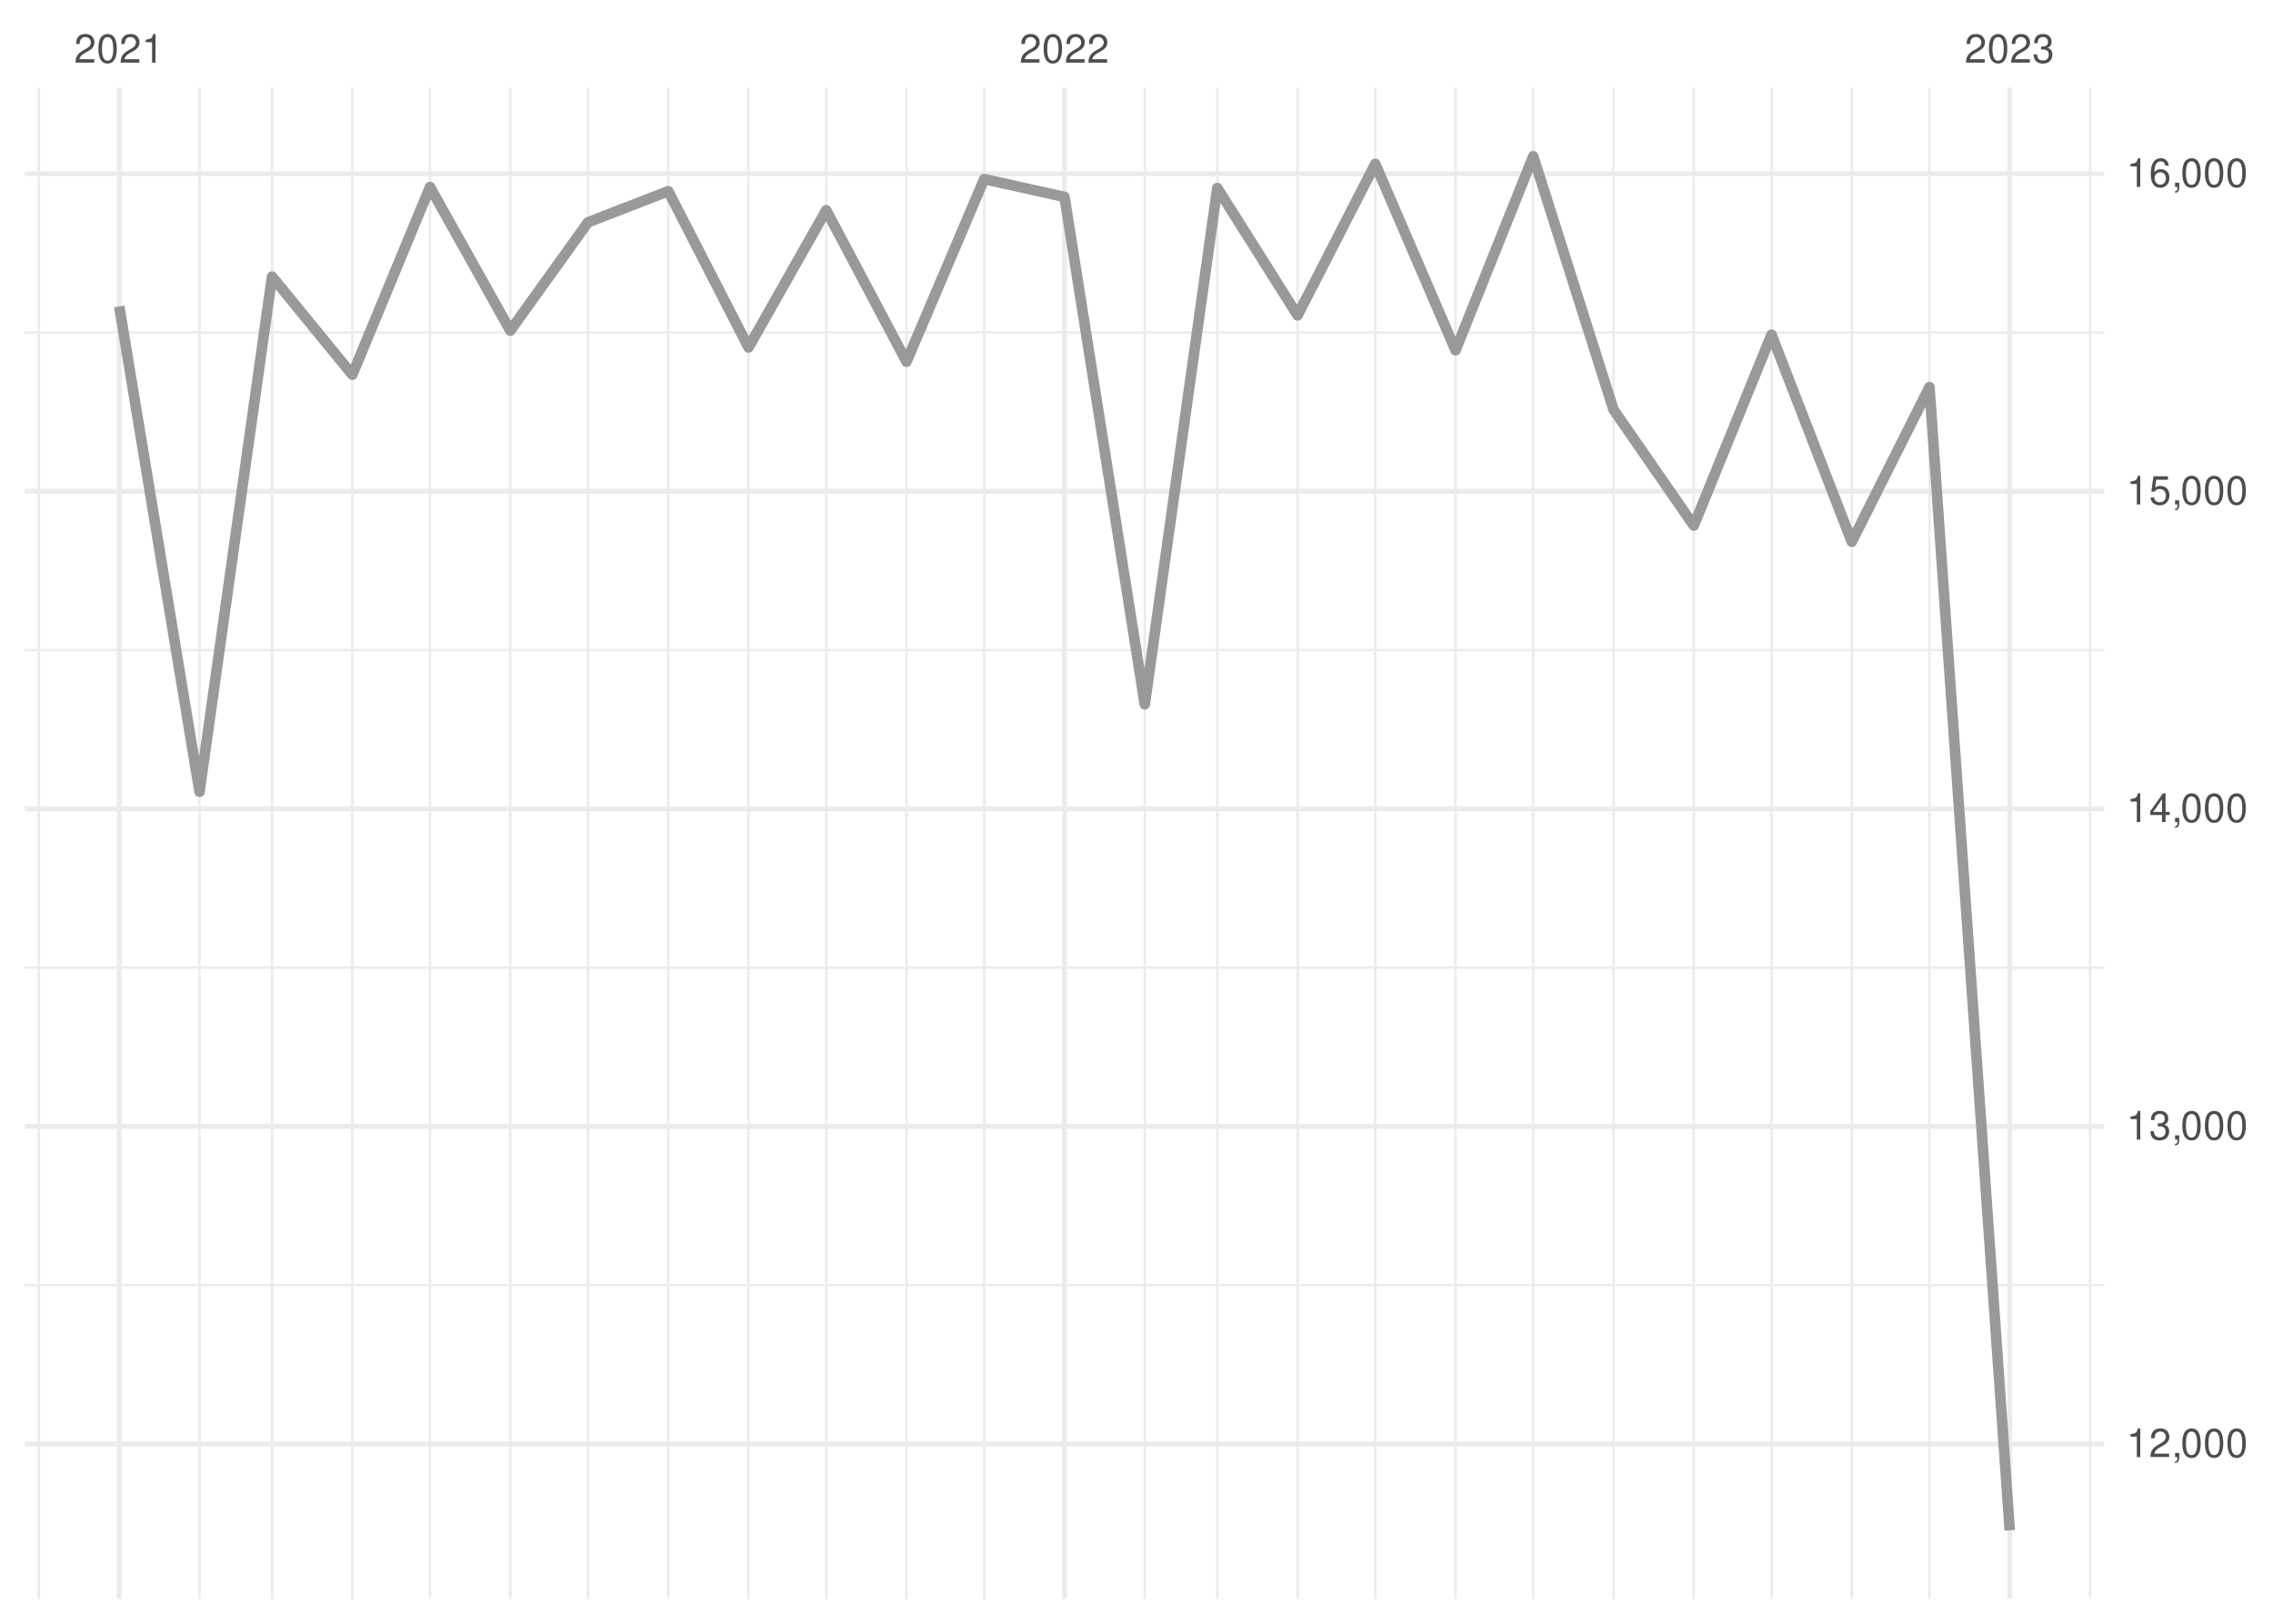
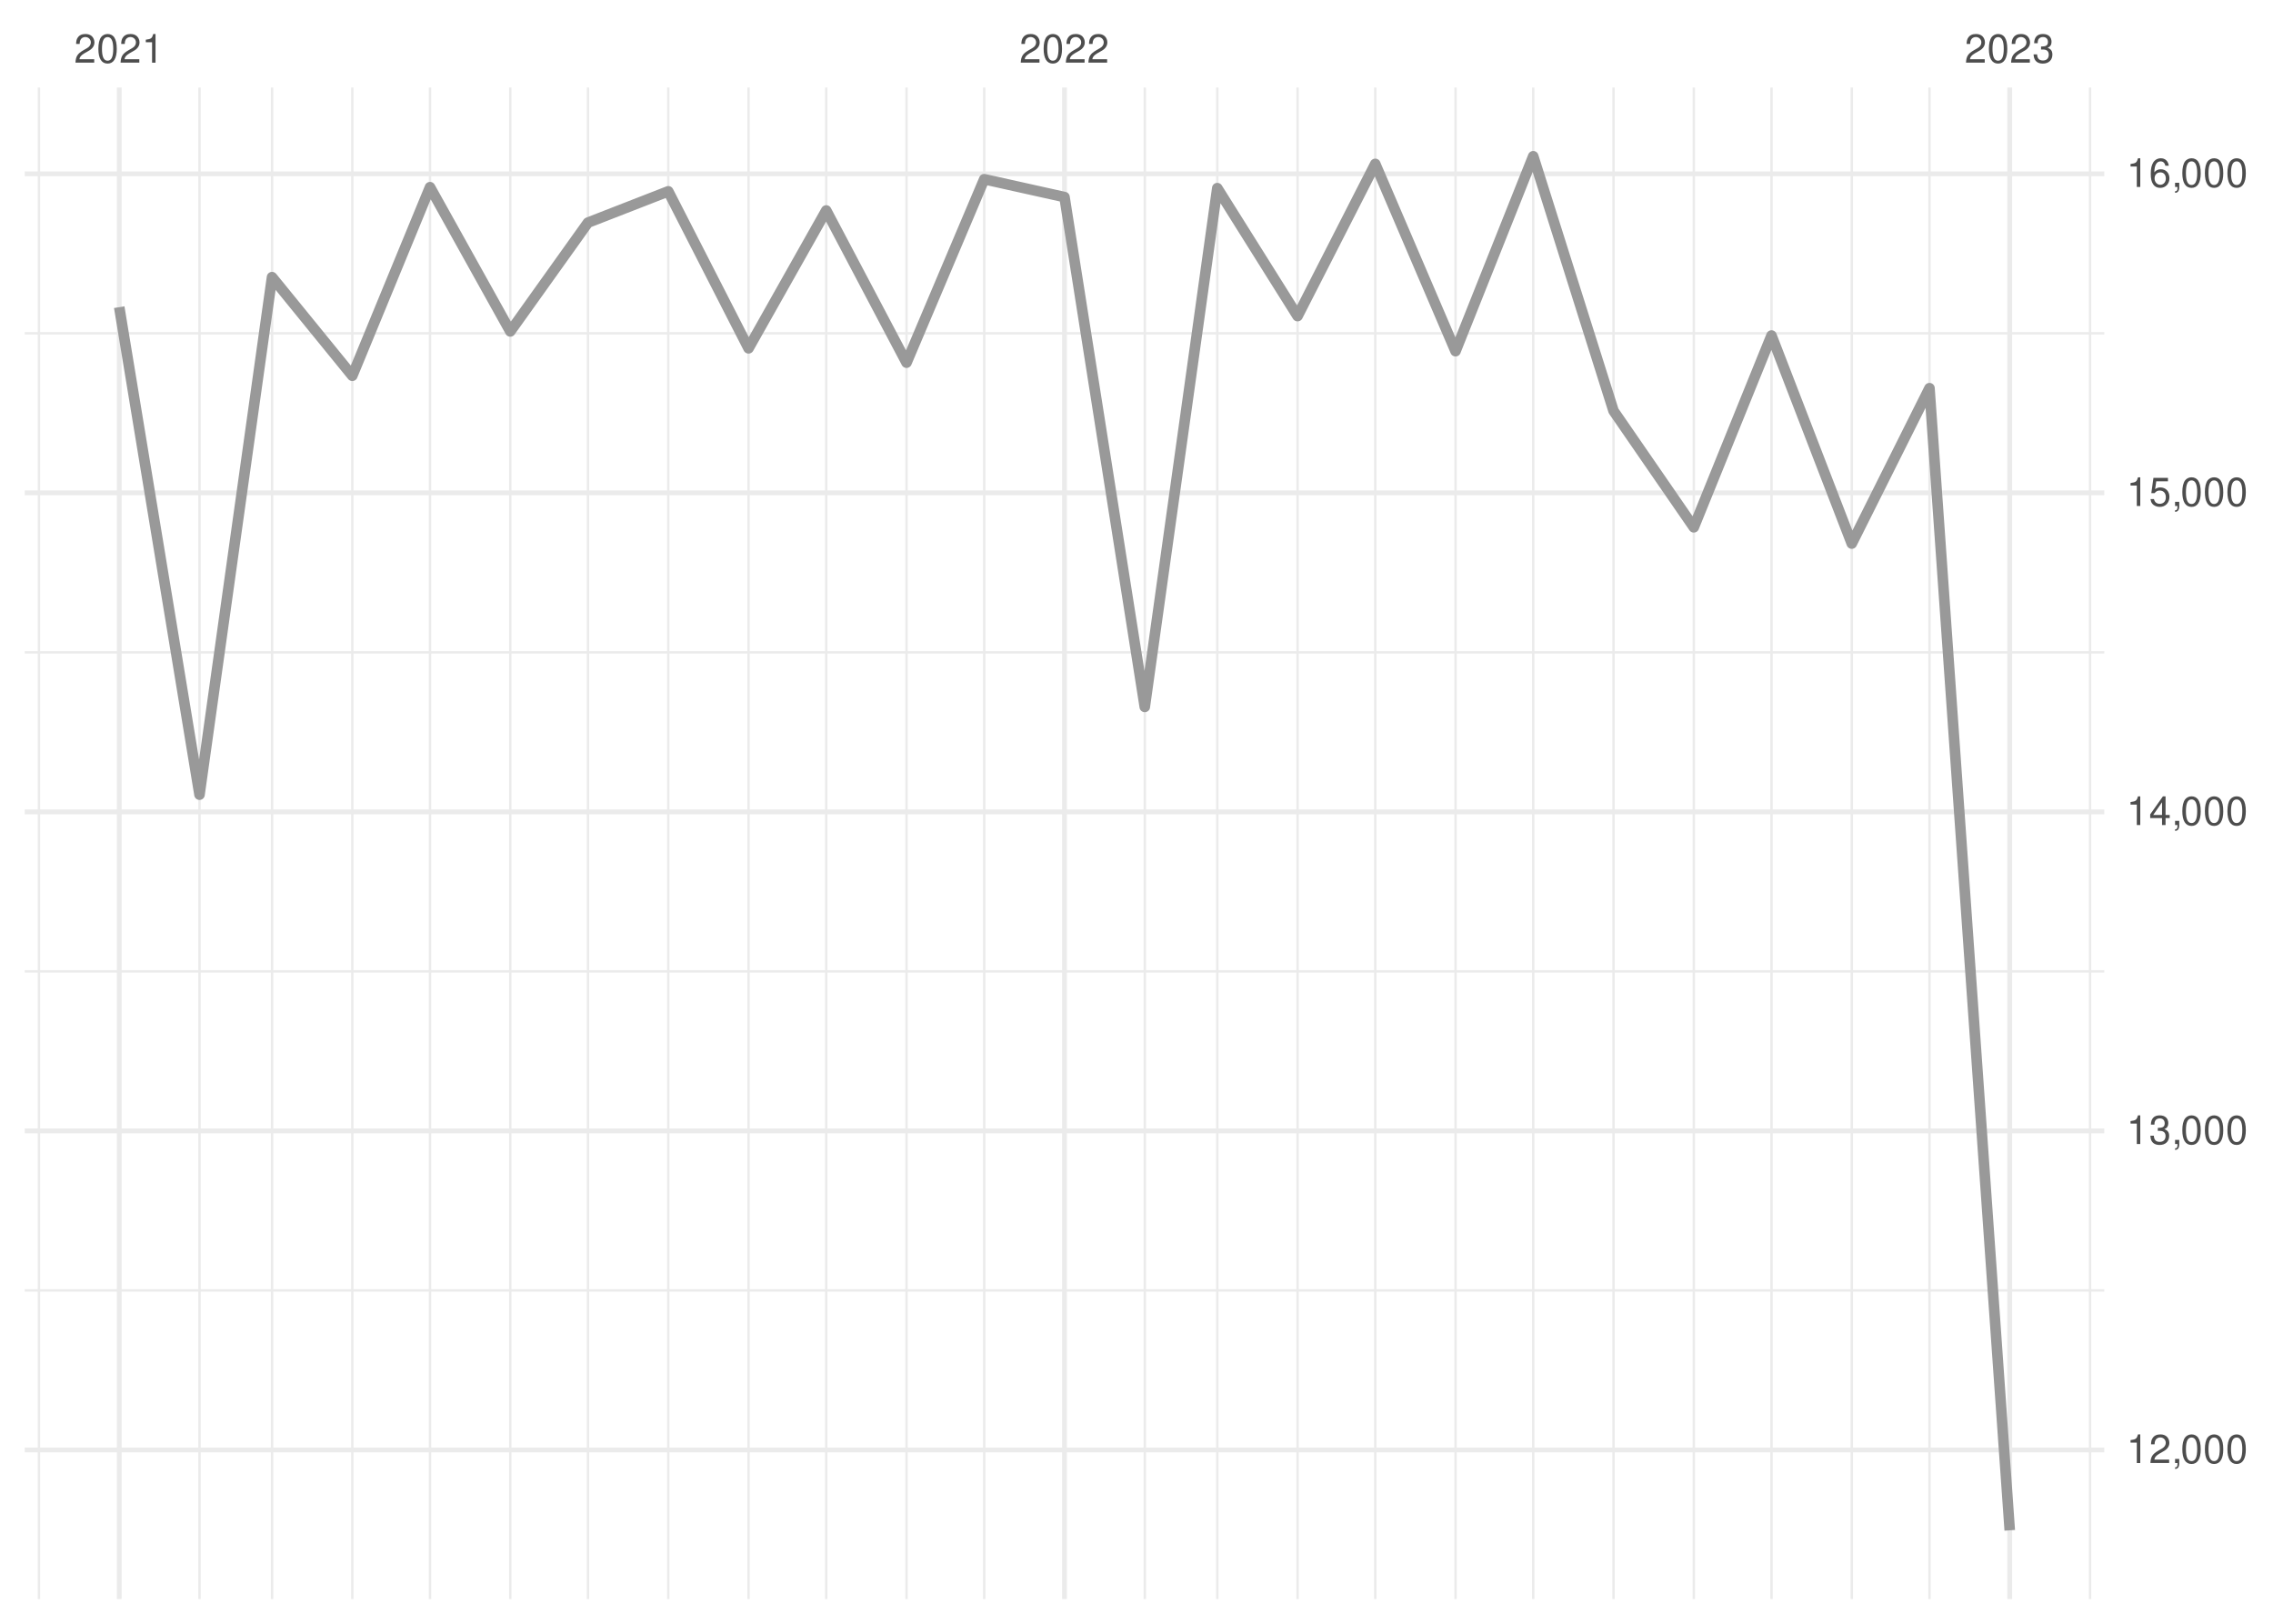
<svg xmlns="http://www.w3.org/2000/svg" xmlns:xlink="http://www.w3.org/1999/xlink" width="504pt" height="360pt" viewBox="0 0 504 360" version="1.1">
  <defs>
    <g>
      <symbol overflow="visible" id="glyph0-0">
        <path style="stroke:none;" d="" />
      </symbol>
      <symbol overflow="visible" id="glyph0-1">
        <path style="stroke:none;" d="M 4.453 -0.766 L 1.172 -0.766 C 1.25 -1.297 1.531 -1.625 2.297 -2.094 L 3.172 -2.594 C 4.047 -3.062 4.5 -3.719 4.5 -4.5 C 4.5 -5.031 4.281 -5.531 3.922 -5.875 C 3.547 -6.203 3.094 -6.359 2.5 -6.359 C 1.703 -6.359 1.125 -6.078 0.781 -5.531 C 0.547 -5.203 0.453 -4.797 0.438 -4.156 L 1.219 -4.156 C 1.234 -4.594 1.297 -4.844 1.406 -5.062 C 1.594 -5.438 2 -5.688 2.469 -5.688 C 3.172 -5.688 3.703 -5.172 3.703 -4.484 C 3.703 -3.969 3.406 -3.531 2.859 -3.219 L 2.047 -2.75 C 0.75 -2 0.375 -1.406 0.297 -0.016 L 4.453 -0.016 Z M 4.453 -0.766 " />
      </symbol>
      <symbol overflow="visible" id="glyph0-2">
        <path style="stroke:none;" d="M 2.422 -6.359 C 1.844 -6.359 1.312 -6.094 0.984 -5.672 C 0.578 -5.109 0.375 -4.25 0.375 -3.078 C 0.375 -0.938 1.078 0.203 2.422 0.203 C 3.734 0.203 4.453 -0.938 4.453 -3.031 C 4.453 -4.25 4.266 -5.078 3.859 -5.672 C 3.531 -6.109 3.016 -6.359 2.422 -6.359 Z M 2.422 -5.672 C 3.25 -5.672 3.672 -4.828 3.672 -3.094 C 3.672 -1.281 3.266 -0.438 2.406 -0.438 C 1.578 -0.438 1.172 -1.312 1.172 -3.062 C 1.172 -4.828 1.578 -5.672 2.422 -5.672 Z M 2.422 -5.672 " />
      </symbol>
      <symbol overflow="visible" id="glyph0-3">
        <path style="stroke:none;" d="M 2.281 -4.531 L 2.281 0 L 3.047 0 L 3.047 -6.359 L 2.547 -6.359 C 2.266 -5.391 2.094 -5.25 0.891 -5.094 L 0.891 -4.531 Z M 2.281 -4.531 " />
      </symbol>
      <symbol overflow="visible" id="glyph0-4">
        <path style="stroke:none;" d="M 1.938 -2.922 L 2.359 -2.922 C 3.203 -2.922 3.656 -2.531 3.656 -1.766 C 3.656 -0.969 3.172 -0.484 2.375 -0.484 C 1.516 -0.484 1.109 -0.922 1.062 -1.844 L 0.281 -1.844 C 0.312 -1.344 0.406 -1 0.547 -0.719 C 0.875 -0.109 1.484 0.203 2.344 0.203 C 3.625 0.203 4.453 -0.578 4.453 -1.781 C 4.453 -2.594 4.141 -3.031 3.391 -3.297 C 3.969 -3.531 4.266 -3.969 4.266 -4.609 C 4.266 -5.703 3.547 -6.359 2.359 -6.359 C 1.109 -6.359 0.438 -5.656 0.406 -4.312 L 1.188 -4.312 C 1.203 -4.703 1.234 -4.922 1.328 -5.109 C 1.5 -5.469 1.891 -5.688 2.375 -5.688 C 3.062 -5.688 3.469 -5.266 3.469 -4.578 C 3.469 -4.141 3.312 -3.859 2.969 -3.719 C 2.766 -3.625 2.484 -3.594 1.938 -3.578 Z M 1.938 -2.922 " />
      </symbol>
      <symbol overflow="visible" id="glyph0-5">
        <path style="stroke:none;" d="M 0.766 -0.922 L 0.766 0 L 1.297 0 L 1.297 0.156 C 1.297 0.766 1.172 0.938 0.766 0.953 L 0.766 1.297 C 1.344 1.312 1.688 0.891 1.688 0.141 L 1.688 -0.922 Z M 0.766 -0.922 " />
      </symbol>
      <symbol overflow="visible" id="glyph0-6">
        <path style="stroke:none;" d="M 2.875 -1.547 L 2.875 0 L 3.656 0 L 3.656 -1.547 L 4.578 -1.547 L 4.578 -2.234 L 3.656 -2.234 L 3.656 -6.359 L 3.078 -6.359 L 0.25 -2.359 L 0.25 -1.547 Z M 2.875 -2.234 L 0.922 -2.234 L 2.875 -5.047 Z M 2.875 -2.234 " />
      </symbol>
      <symbol overflow="visible" id="glyph0-7">
        <path style="stroke:none;" d="M 4.188 -6.234 L 0.969 -6.234 L 0.5 -2.844 L 1.219 -2.844 C 1.578 -3.266 1.875 -3.422 2.359 -3.422 C 3.203 -3.422 3.719 -2.844 3.719 -1.922 C 3.719 -1.031 3.203 -0.484 2.359 -0.484 C 1.688 -0.484 1.266 -0.828 1.078 -1.531 L 0.312 -1.531 C 0.406 -1.016 0.5 -0.781 0.688 -0.547 C 1.031 -0.078 1.672 0.203 2.375 0.203 C 3.641 0.203 4.516 -0.719 4.516 -2.031 C 4.516 -3.266 3.688 -4.109 2.5 -4.109 C 2.062 -4.109 1.703 -4 1.344 -3.734 L 1.594 -5.469 L 4.188 -5.469 Z M 4.188 -6.234 " />
      </symbol>
      <symbol overflow="visible" id="glyph0-8">
        <path style="stroke:none;" d="M 4.375 -4.703 C 4.234 -5.75 3.562 -6.359 2.609 -6.359 C 1.922 -6.359 1.312 -6.031 0.938 -5.453 C 0.547 -4.828 0.375 -4.062 0.375 -2.906 C 0.375 -1.828 0.531 -1.156 0.906 -0.594 C 1.234 -0.078 1.781 0.203 2.469 0.203 C 3.656 0.203 4.516 -0.688 4.516 -1.922 C 4.516 -3.094 3.719 -3.922 2.609 -3.922 C 1.984 -3.922 1.5 -3.688 1.172 -3.234 C 1.172 -4.797 1.672 -5.672 2.562 -5.672 C 3.109 -5.672 3.484 -5.328 3.609 -4.703 Z M 2.5 -3.234 C 3.25 -3.234 3.719 -2.703 3.719 -1.859 C 3.719 -1.062 3.188 -0.484 2.484 -0.484 C 1.766 -0.484 1.219 -1.094 1.219 -1.906 C 1.219 -2.688 1.734 -3.234 2.5 -3.234 Z M 2.5 -3.234 " />
      </symbol>
    </g>
    <clipPath id="clip1">
-       <path d="M 5.48 284 L 466.59 284 L 466.59 286 L 5.48 286 Z M 5.48 284 " />
+       <path d="M 5.48 285 L 466.59 285 L 466.59 287 L 5.48 287 Z M 5.48 285 " />
    </clipPath>
    <clipPath id="clip2">
-       <path d="M 5.48 214 L 466.59 214 L 466.59 215 L 5.48 215 Z M 5.48 214 " />
+       <path d="M 5.48 215 L 466.59 215 L 466.59 216 L 5.48 216 Z M 5.48 215 " />
    </clipPath>
    <clipPath id="clip3">
-       <path d="M 5.48 143 L 466.59 143 L 466.59 145 L 5.48 145 Z M 5.48 143 " />
+       <path d="M 5.48 144 L 466.59 144 L 466.59 145 L 5.48 145 Z M 5.48 144 " />
    </clipPath>
    <clipPath id="clip4">
-       <path d="M 5.48 73 L 466.59 73 L 466.59 74 L 5.48 74 Z M 5.48 73 " />
+       <path d="M 5.48 73 L 466.59 73 L 466.59 75 L 5.48 75 Z M 5.48 73 " />
    </clipPath>
    <clipPath id="clip5">
      <path d="M 8 19.41 L 9 19.41 L 9 354.52 L 8 354.52 Z M 8 19.41 " />
    </clipPath>
    <clipPath id="clip6">
      <path d="M 43 19.41 L 45 19.41 L 45 354.52 L 43 354.52 Z M 43 19.41 " />
    </clipPath>
    <clipPath id="clip7">
      <path d="M 60 19.41 L 61 19.41 L 61 354.52 L 60 354.52 Z M 60 19.41 " />
    </clipPath>
    <clipPath id="clip8">
      <path d="M 77 19.41 L 79 19.41 L 79 354.52 L 77 354.52 Z M 77 19.41 " />
    </clipPath>
    <clipPath id="clip9">
      <path d="M 95 19.41 L 96 19.41 L 96 354.52 L 95 354.52 Z M 95 19.41 " />
    </clipPath>
    <clipPath id="clip10">
      <path d="M 112 19.41 L 114 19.41 L 114 354.52 L 112 354.52 Z M 112 19.41 " />
    </clipPath>
    <clipPath id="clip11">
      <path d="M 130 19.41 L 131 19.41 L 131 354.52 L 130 354.52 Z M 130 19.41 " />
    </clipPath>
    <clipPath id="clip12">
      <path d="M 147 19.41 L 149 19.41 L 149 354.52 L 147 354.52 Z M 147 19.41 " />
    </clipPath>
    <clipPath id="clip13">
      <path d="M 165 19.41 L 167 19.41 L 167 354.52 L 165 354.52 Z M 165 19.41 " />
    </clipPath>
    <clipPath id="clip14">
      <path d="M 182 19.41 L 184 19.41 L 184 354.52 L 182 354.52 Z M 182 19.41 " />
    </clipPath>
    <clipPath id="clip15">
      <path d="M 200 19.41 L 202 19.41 L 202 354.52 L 200 354.52 Z M 200 19.41 " />
    </clipPath>
    <clipPath id="clip16">
      <path d="M 217 19.41 L 219 19.41 L 219 354.52 L 217 354.52 Z M 217 19.41 " />
    </clipPath>
    <clipPath id="clip17">
      <path d="M 253 19.41 L 255 19.41 L 255 354.52 L 253 354.52 Z M 253 19.41 " />
    </clipPath>
    <clipPath id="clip18">
      <path d="M 269 19.41 L 271 19.41 L 271 354.52 L 269 354.52 Z M 269 19.41 " />
    </clipPath>
    <clipPath id="clip19">
      <path d="M 287 19.41 L 288 19.41 L 288 354.52 L 287 354.52 Z M 287 19.41 " />
    </clipPath>
    <clipPath id="clip20">
      <path d="M 304 19.41 L 306 19.41 L 306 354.52 L 304 354.52 Z M 304 19.41 " />
    </clipPath>
    <clipPath id="clip21">
      <path d="M 322 19.41 L 324 19.41 L 324 354.52 L 322 354.52 Z M 322 19.41 " />
    </clipPath>
    <clipPath id="clip22">
      <path d="M 339 19.41 L 341 19.41 L 341 354.52 L 339 354.52 Z M 339 19.41 " />
    </clipPath>
    <clipPath id="clip23">
      <path d="M 357 19.41 L 359 19.41 L 359 354.52 L 357 354.52 Z M 357 19.41 " />
    </clipPath>
    <clipPath id="clip24">
      <path d="M 375 19.41 L 376 19.41 L 376 354.52 L 375 354.52 Z M 375 19.41 " />
    </clipPath>
    <clipPath id="clip25">
      <path d="M 392 19.41 L 394 19.41 L 394 354.52 L 392 354.52 Z M 392 19.41 " />
    </clipPath>
    <clipPath id="clip26">
      <path d="M 410 19.41 L 411 19.41 L 411 354.52 L 410 354.52 Z M 410 19.41 " />
    </clipPath>
    <clipPath id="clip27">
      <path d="M 427 19.41 L 429 19.41 L 429 354.52 L 427 354.52 Z M 427 19.41 " />
    </clipPath>
    <clipPath id="clip28">
      <path d="M 463 19.41 L 464 19.41 L 464 354.52 L 463 354.52 Z M 463 19.41 " />
    </clipPath>
    <clipPath id="clip29">
-       <path d="M 5.48 319 L 466.59 319 L 466.59 321 L 5.48 321 Z M 5.48 319 " />
+       <path d="M 5.48 320 L 466.59 320 L 466.59 322 L 5.48 322 Z M 5.48 320 " />
    </clipPath>
    <clipPath id="clip30">
-       <path d="M 5.48 249 L 466.59 249 L 466.59 251 L 5.48 251 Z M 5.48 249 " />
+       <path d="M 5.48 250 L 466.59 250 L 466.59 252 L 5.48 252 Z M 5.48 250 " />
    </clipPath>
    <clipPath id="clip31">
-       <path d="M 5.48 178 L 466.59 178 L 466.59 180 L 5.48 180 Z M 5.48 178 " />
+       <path d="M 5.48 179 L 466.59 179 L 466.59 181 L 5.48 181 Z M 5.48 179 " />
    </clipPath>
    <clipPath id="clip32">
      <path d="M 5.48 108 L 466.59 108 L 466.59 110 L 5.48 110 Z M 5.48 108 " />
    </clipPath>
    <clipPath id="clip33">
-       <path d="M 5.48 37 L 466.59 37 L 466.59 40 L 5.48 40 Z M 5.48 37 " />
+       <path d="M 5.48 38 L 466.59 38 L 466.59 40 L 5.48 40 Z M 5.48 38 " />
    </clipPath>
    <clipPath id="clip34">
      <path d="M 25 19.41 L 27 19.41 L 27 354.52 L 25 354.52 Z M 25 19.41 " />
    </clipPath>
    <clipPath id="clip35">
      <path d="M 235 19.41 L 237 19.41 L 237 354.52 L 235 354.52 Z M 235 19.41 " />
    </clipPath>
    <clipPath id="clip36">
      <path d="M 445 19.41 L 447 19.41 L 447 354.52 L 445 354.52 Z M 445 19.41 " />
    </clipPath>
  </defs>
  <g id="surface26">
    <rect x="0" y="0" width="504" height="360" style="fill:rgb(100%,100%,100%);fill-opacity:1;stroke:none;" />
    <g clip-path="url(#clip1)" clip-rule="nonzero">
-       <path style="fill:none;stroke-width:0.533;stroke-linecap:butt;stroke-linejoin:round;stroke:rgb(92.157%,92.157%,92.157%);stroke-opacity:1;stroke-miterlimit:10;" d="M 5.48 284.934 L 466.59 284.934 " />
+       <path style="fill:none;stroke-width:0.533;stroke-linecap:butt;stroke-linejoin:round;stroke:rgb(92.157%,92.157%,92.157%);stroke-opacity:1;stroke-miterlimit:10;" d="M 5.48 286.098 L 466.59 286.098 " />
    </g>
    <g clip-path="url(#clip2)" clip-rule="nonzero">
-       <path style="fill:none;stroke-width:0.533;stroke-linecap:butt;stroke-linejoin:round;stroke:rgb(92.157%,92.157%,92.157%);stroke-opacity:1;stroke-miterlimit:10;" d="M 5.48 214.531 L 466.59 214.531 " />
+       <path style="fill:none;stroke-width:0.533;stroke-linecap:butt;stroke-linejoin:round;stroke:rgb(92.157%,92.157%,92.157%);stroke-opacity:1;stroke-miterlimit:10;" d="M 5.48 215.363 L 466.59 215.363 " />
    </g>
    <g clip-path="url(#clip3)" clip-rule="nonzero">
-       <path style="fill:none;stroke-width:0.533;stroke-linecap:butt;stroke-linejoin:round;stroke:rgb(92.157%,92.157%,92.157%);stroke-opacity:1;stroke-miterlimit:10;" d="M 5.48 144.125 L 466.59 144.125 " />
+       <path style="fill:none;stroke-width:0.533;stroke-linecap:butt;stroke-linejoin:round;stroke:rgb(92.157%,92.157%,92.157%);stroke-opacity:1;stroke-miterlimit:10;" d="M 5.48 144.633 L 466.59 144.633 " />
    </g>
    <g clip-path="url(#clip4)" clip-rule="nonzero">
-       <path style="fill:none;stroke-width:0.533;stroke-linecap:butt;stroke-linejoin:round;stroke:rgb(92.157%,92.157%,92.157%);stroke-opacity:1;stroke-miterlimit:10;" d="M 5.48 73.719 L 466.59 73.719 " />
+       <path style="fill:none;stroke-width:0.533;stroke-linecap:butt;stroke-linejoin:round;stroke:rgb(92.157%,92.157%,92.157%);stroke-opacity:1;stroke-miterlimit:10;" d="M 5.48 73.898 L 466.59 73.898 " />
    </g>
    <g clip-path="url(#clip5)" clip-rule="nonzero">
      <path style="fill:none;stroke-width:0.533;stroke-linecap:butt;stroke-linejoin:round;stroke:rgb(92.157%,92.157%,92.157%);stroke-opacity:1;stroke-miterlimit:10;" d="M 8.637 354.52 L 8.637 19.41 " />
    </g>
    <g clip-path="url(#clip6)" clip-rule="nonzero">
      <path style="fill:none;stroke-width:0.533;stroke-linecap:butt;stroke-linejoin:round;stroke:rgb(92.157%,92.157%,92.157%);stroke-opacity:1;stroke-miterlimit:10;" d="M 44.238 354.52 L 44.238 19.41 " />
    </g>
    <g clip-path="url(#clip7)" clip-rule="nonzero">
      <path style="fill:none;stroke-width:0.533;stroke-linecap:butt;stroke-linejoin:round;stroke:rgb(92.157%,92.157%,92.157%);stroke-opacity:1;stroke-miterlimit:10;" d="M 60.32 354.52 L 60.32 19.41 " />
    </g>
    <g clip-path="url(#clip8)" clip-rule="nonzero">
      <path style="fill:none;stroke-width:0.533;stroke-linecap:butt;stroke-linejoin:round;stroke:rgb(92.157%,92.157%,92.157%);stroke-opacity:1;stroke-miterlimit:10;" d="M 78.121 354.52 L 78.121 19.41 " />
    </g>
    <g clip-path="url(#clip9)" clip-rule="nonzero">
      <path style="fill:none;stroke-width:0.533;stroke-linecap:butt;stroke-linejoin:round;stroke:rgb(92.157%,92.157%,92.157%);stroke-opacity:1;stroke-miterlimit:10;" d="M 95.348 354.52 L 95.348 19.41 " />
    </g>
    <g clip-path="url(#clip10)" clip-rule="nonzero">
      <path style="fill:none;stroke-width:0.533;stroke-linecap:butt;stroke-linejoin:round;stroke:rgb(92.157%,92.157%,92.157%);stroke-opacity:1;stroke-miterlimit:10;" d="M 113.148 354.52 L 113.148 19.41 " />
    </g>
    <g clip-path="url(#clip11)" clip-rule="nonzero">
      <path style="fill:none;stroke-width:0.533;stroke-linecap:butt;stroke-linejoin:round;stroke:rgb(92.157%,92.157%,92.157%);stroke-opacity:1;stroke-miterlimit:10;" d="M 130.375 354.52 L 130.375 19.41 " />
    </g>
    <g clip-path="url(#clip12)" clip-rule="nonzero">
      <path style="fill:none;stroke-width:0.533;stroke-linecap:butt;stroke-linejoin:round;stroke:rgb(92.157%,92.157%,92.157%);stroke-opacity:1;stroke-miterlimit:10;" d="M 148.176 354.52 L 148.176 19.41 " />
    </g>
    <g clip-path="url(#clip13)" clip-rule="nonzero">
      <path style="fill:none;stroke-width:0.533;stroke-linecap:butt;stroke-linejoin:round;stroke:rgb(92.157%,92.157%,92.157%);stroke-opacity:1;stroke-miterlimit:10;" d="M 165.977 354.52 L 165.977 19.41 " />
    </g>
    <g clip-path="url(#clip14)" clip-rule="nonzero">
      <path style="fill:none;stroke-width:0.533;stroke-linecap:butt;stroke-linejoin:round;stroke:rgb(92.157%,92.157%,92.157%);stroke-opacity:1;stroke-miterlimit:10;" d="M 183.203 354.52 L 183.203 19.41 " />
    </g>
    <g clip-path="url(#clip15)" clip-rule="nonzero">
      <path style="fill:none;stroke-width:0.533;stroke-linecap:butt;stroke-linejoin:round;stroke:rgb(92.157%,92.157%,92.157%);stroke-opacity:1;stroke-miterlimit:10;" d="M 201.008 354.52 L 201.008 19.41 " />
    </g>
    <g clip-path="url(#clip16)" clip-rule="nonzero">
      <path style="fill:none;stroke-width:0.533;stroke-linecap:butt;stroke-linejoin:round;stroke:rgb(92.157%,92.157%,92.157%);stroke-opacity:1;stroke-miterlimit:10;" d="M 218.234 354.52 L 218.234 19.41 " />
    </g>
    <g clip-path="url(#clip17)" clip-rule="nonzero">
      <path style="fill:none;stroke-width:0.533;stroke-linecap:butt;stroke-linejoin:round;stroke:rgb(92.157%,92.157%,92.157%);stroke-opacity:1;stroke-miterlimit:10;" d="M 253.836 354.52 L 253.836 19.41 " />
    </g>
    <g clip-path="url(#clip18)" clip-rule="nonzero">
      <path style="fill:none;stroke-width:0.533;stroke-linecap:butt;stroke-linejoin:round;stroke:rgb(92.157%,92.157%,92.157%);stroke-opacity:1;stroke-miterlimit:10;" d="M 269.914 354.52 L 269.914 19.41 " />
    </g>
    <g clip-path="url(#clip19)" clip-rule="nonzero">
      <path style="fill:none;stroke-width:0.533;stroke-linecap:butt;stroke-linejoin:round;stroke:rgb(92.157%,92.157%,92.157%);stroke-opacity:1;stroke-miterlimit:10;" d="M 287.715 354.52 L 287.715 19.41 " />
    </g>
    <g clip-path="url(#clip20)" clip-rule="nonzero">
      <path style="fill:none;stroke-width:0.533;stroke-linecap:butt;stroke-linejoin:round;stroke:rgb(92.157%,92.157%,92.157%);stroke-opacity:1;stroke-miterlimit:10;" d="M 304.941 354.52 L 304.941 19.41 " />
    </g>
    <g clip-path="url(#clip21)" clip-rule="nonzero">
      <path style="fill:none;stroke-width:0.533;stroke-linecap:butt;stroke-linejoin:round;stroke:rgb(92.157%,92.157%,92.157%);stroke-opacity:1;stroke-miterlimit:10;" d="M 322.742 354.52 L 322.742 19.41 " />
    </g>
    <g clip-path="url(#clip22)" clip-rule="nonzero">
      <path style="fill:none;stroke-width:0.533;stroke-linecap:butt;stroke-linejoin:round;stroke:rgb(92.157%,92.157%,92.157%);stroke-opacity:1;stroke-miterlimit:10;" d="M 339.969 354.52 L 339.969 19.41 " />
    </g>
    <g clip-path="url(#clip23)" clip-rule="nonzero">
      <path style="fill:none;stroke-width:0.533;stroke-linecap:butt;stroke-linejoin:round;stroke:rgb(92.157%,92.157%,92.157%);stroke-opacity:1;stroke-miterlimit:10;" d="M 357.773 354.52 L 357.773 19.41 " />
    </g>
    <g clip-path="url(#clip24)" clip-rule="nonzero">
      <path style="fill:none;stroke-width:0.533;stroke-linecap:butt;stroke-linejoin:round;stroke:rgb(92.157%,92.157%,92.157%);stroke-opacity:1;stroke-miterlimit:10;" d="M 375.574 354.52 L 375.574 19.41 " />
    </g>
    <g clip-path="url(#clip25)" clip-rule="nonzero">
      <path style="fill:none;stroke-width:0.533;stroke-linecap:butt;stroke-linejoin:round;stroke:rgb(92.157%,92.157%,92.157%);stroke-opacity:1;stroke-miterlimit:10;" d="M 392.801 354.52 L 392.801 19.41 " />
    </g>
    <g clip-path="url(#clip26)" clip-rule="nonzero">
      <path style="fill:none;stroke-width:0.533;stroke-linecap:butt;stroke-linejoin:round;stroke:rgb(92.157%,92.157%,92.157%);stroke-opacity:1;stroke-miterlimit:10;" d="M 410.602 354.52 L 410.602 19.41 " />
    </g>
    <g clip-path="url(#clip27)" clip-rule="nonzero">
      <path style="fill:none;stroke-width:0.533;stroke-linecap:butt;stroke-linejoin:round;stroke:rgb(92.157%,92.157%,92.157%);stroke-opacity:1;stroke-miterlimit:10;" d="M 427.828 354.52 L 427.828 19.41 " />
    </g>
    <g clip-path="url(#clip28)" clip-rule="nonzero">
      <path style="fill:none;stroke-width:0.533;stroke-linecap:butt;stroke-linejoin:round;stroke:rgb(92.157%,92.157%,92.157%);stroke-opacity:1;stroke-miterlimit:10;" d="M 463.43 354.52 L 463.43 19.41 " />
    </g>
    <g clip-path="url(#clip29)" clip-rule="nonzero">
-       <path style="fill:none;stroke-width:1.067;stroke-linecap:butt;stroke-linejoin:round;stroke:rgb(92.157%,92.157%,92.157%);stroke-opacity:1;stroke-miterlimit:10;" d="M 5.48 320.137 L 466.59 320.137 " />
+       <path style="fill:none;stroke-width:1.067;stroke-linecap:butt;stroke-linejoin:round;stroke:rgb(92.157%,92.157%,92.157%);stroke-opacity:1;stroke-miterlimit:10;" d="M 5.48 321.465 L 466.59 321.465 " />
    </g>
    <g clip-path="url(#clip30)" clip-rule="nonzero">
-       <path style="fill:none;stroke-width:1.067;stroke-linecap:butt;stroke-linejoin:round;stroke:rgb(92.157%,92.157%,92.157%);stroke-opacity:1;stroke-miterlimit:10;" d="M 5.48 249.73 L 466.59 249.73 " />
+       <path style="fill:none;stroke-width:1.067;stroke-linecap:butt;stroke-linejoin:round;stroke:rgb(92.157%,92.157%,92.157%);stroke-opacity:1;stroke-miterlimit:10;" d="M 5.48 250.73 L 466.59 250.73 " />
    </g>
    <g clip-path="url(#clip31)" clip-rule="nonzero">
-       <path style="fill:none;stroke-width:1.067;stroke-linecap:butt;stroke-linejoin:round;stroke:rgb(92.157%,92.157%,92.157%);stroke-opacity:1;stroke-miterlimit:10;" d="M 5.48 179.328 L 466.59 179.328 " />
+       <path style="fill:none;stroke-width:1.067;stroke-linecap:butt;stroke-linejoin:round;stroke:rgb(92.157%,92.157%,92.157%);stroke-opacity:1;stroke-miterlimit:10;" d="M 5.48 180 L 466.59 180 " />
    </g>
    <g clip-path="url(#clip32)" clip-rule="nonzero">
-       <path style="fill:none;stroke-width:1.067;stroke-linecap:butt;stroke-linejoin:round;stroke:rgb(92.157%,92.157%,92.157%);stroke-opacity:1;stroke-miterlimit:10;" d="M 5.48 108.922 L 466.59 108.922 " />
+       <path style="fill:none;stroke-width:1.067;stroke-linecap:butt;stroke-linejoin:round;stroke:rgb(92.157%,92.157%,92.157%);stroke-opacity:1;stroke-miterlimit:10;" d="M 5.48 109.266 L 466.59 109.266 " />
    </g>
    <g clip-path="url(#clip33)" clip-rule="nonzero">
-       <path style="fill:none;stroke-width:1.067;stroke-linecap:butt;stroke-linejoin:round;stroke:rgb(92.157%,92.157%,92.157%);stroke-opacity:1;stroke-miterlimit:10;" d="M 5.48 38.516 L 466.59 38.516 " />
+       <path style="fill:none;stroke-width:1.067;stroke-linecap:butt;stroke-linejoin:round;stroke:rgb(92.157%,92.157%,92.157%);stroke-opacity:1;stroke-miterlimit:10;" d="M 5.48 38.535 L 466.59 38.535 " />
    </g>
    <g clip-path="url(#clip34)" clip-rule="nonzero">
      <path style="fill:none;stroke-width:1.067;stroke-linecap:butt;stroke-linejoin:round;stroke:rgb(92.157%,92.157%,92.157%);stroke-opacity:1;stroke-miterlimit:10;" d="M 26.438 354.52 L 26.438 19.41 " />
    </g>
    <g clip-path="url(#clip35)" clip-rule="nonzero">
      <path style="fill:none;stroke-width:1.067;stroke-linecap:butt;stroke-linejoin:round;stroke:rgb(92.157%,92.157%,92.157%);stroke-opacity:1;stroke-miterlimit:10;" d="M 236.035 354.52 L 236.035 19.41 " />
    </g>
    <g clip-path="url(#clip36)" clip-rule="nonzero">
      <path style="fill:none;stroke-width:1.067;stroke-linecap:butt;stroke-linejoin:round;stroke:rgb(92.157%,92.157%,92.157%);stroke-opacity:1;stroke-miterlimit:10;" d="M 445.629 354.52 L 445.629 19.41 " />
    </g>
-     <path style="fill:none;stroke-width:2.347;stroke-linecap:butt;stroke-linejoin:round;stroke:rgb(60%,60%,60%);stroke-opacity:1;stroke-miterlimit:10;" d="M 26.438 67.945 L 44.238 175.523 L 60.32 61.328 L 78.121 83.082 L 95.348 41.473 L 113.148 73.297 L 130.375 49.289 L 148.176 42.387 L 165.977 77.027 L 183.203 46.613 L 201.008 80.195 L 218.234 39.711 L 236.035 43.656 L 253.836 156.164 L 269.914 41.684 L 287.715 69.918 L 304.941 36.332 L 322.742 77.66 L 339.969 34.645 L 357.773 90.828 L 375.574 116.523 L 392.801 74.211 L 410.602 120.117 L 427.828 85.828 L 445.629 339.289 " />
+     <path style="fill:none;stroke-width:2.347;stroke-linecap:butt;stroke-linejoin:round;stroke:rgb(60%,60%,60%);stroke-opacity:1;stroke-miterlimit:10;" d="M 26.438 68.102 L 44.238 176.18 L 60.32 61.449 L 78.121 83.309 L 95.348 41.504 L 113.148 73.477 L 130.375 49.355 L 148.176 42.422 L 165.977 77.223 L 183.203 46.668 L 201.008 80.406 L 218.234 39.734 L 236.035 43.695 L 253.836 156.727 L 269.914 41.715 L 287.715 70.082 L 304.941 36.34 L 322.742 77.859 L 339.969 34.645 L 357.773 91.086 L 375.574 116.906 L 392.801 74.395 L 410.602 120.512 L 427.828 86.066 L 445.629 339.289 " />
    <g style="fill:rgb(30.196%,30.196%,30.196%);fill-opacity:1;">
      <use xlink:href="#glyph0-1" x="16.438" y="13.896" />
      <use xlink:href="#glyph0-2" x="21.438" y="13.896" />
      <use xlink:href="#glyph0-1" x="26.438" y="13.896" />
      <use xlink:href="#glyph0-3" x="31.438" y="13.896" />
    </g>
    <g style="fill:rgb(30.196%,30.196%,30.196%);fill-opacity:1;">
      <use xlink:href="#glyph0-1" x="226.035" y="13.896" />
      <use xlink:href="#glyph0-2" x="231.035" y="13.896" />
      <use xlink:href="#glyph0-1" x="236.035" y="13.896" />
      <use xlink:href="#glyph0-1" x="241.035" y="13.896" />
    </g>
    <g style="fill:rgb(30.196%,30.196%,30.196%);fill-opacity:1;">
      <use xlink:href="#glyph0-1" x="435.629" y="13.896" />
      <use xlink:href="#glyph0-2" x="440.629" y="13.896" />
      <use xlink:href="#glyph0-1" x="445.629" y="13.896" />
      <use xlink:href="#glyph0-4" x="450.629" y="13.896" />
    </g>
    <g style="fill:rgb(30.196%,30.196%,30.196%);fill-opacity:1;">
-       <use xlink:href="#glyph0-3" x="471.52" y="323.052" />
-       <use xlink:href="#glyph0-1" x="476.52" y="323.052" />
-       <use xlink:href="#glyph0-5" x="481.52" y="323.052" />
-       <use xlink:href="#glyph0-2" x="483.52" y="323.052" />
-       <use xlink:href="#glyph0-2" x="488.52" y="323.052" />
-       <use xlink:href="#glyph0-2" x="493.52" y="323.052" />
-     </g>
-     <g style="fill:rgb(30.196%,30.196%,30.196%);fill-opacity:1;">
-       <use xlink:href="#glyph0-3" x="471.52" y="252.646" />
-       <use xlink:href="#glyph0-4" x="476.52" y="252.646" />
-       <use xlink:href="#glyph0-5" x="481.52" y="252.646" />
-       <use xlink:href="#glyph0-2" x="483.52" y="252.646" />
-       <use xlink:href="#glyph0-2" x="488.52" y="252.646" />
-       <use xlink:href="#glyph0-2" x="493.52" y="252.646" />
-     </g>
-     <g style="fill:rgb(30.196%,30.196%,30.196%);fill-opacity:1;">
-       <use xlink:href="#glyph0-3" x="471.52" y="182.243" />
-       <use xlink:href="#glyph0-6" x="476.52" y="182.243" />
-       <use xlink:href="#glyph0-5" x="481.52" y="182.243" />
-       <use xlink:href="#glyph0-2" x="483.52" y="182.243" />
-       <use xlink:href="#glyph0-2" x="488.52" y="182.243" />
-       <use xlink:href="#glyph0-2" x="493.52" y="182.243" />
-     </g>
-     <g style="fill:rgb(30.196%,30.196%,30.196%);fill-opacity:1;">
-       <use xlink:href="#glyph0-3" x="471.52" y="111.837" />
-       <use xlink:href="#glyph0-7" x="476.52" y="111.837" />
-       <use xlink:href="#glyph0-5" x="481.52" y="111.837" />
-       <use xlink:href="#glyph0-2" x="483.52" y="111.837" />
-       <use xlink:href="#glyph0-2" x="488.52" y="111.837" />
-       <use xlink:href="#glyph0-2" x="493.52" y="111.837" />
-     </g>
-     <g style="fill:rgb(30.196%,30.196%,30.196%);fill-opacity:1;">
-       <use xlink:href="#glyph0-3" x="471.52" y="41.431" />
-       <use xlink:href="#glyph0-8" x="476.52" y="41.431" />
-       <use xlink:href="#glyph0-5" x="481.52" y="41.431" />
-       <use xlink:href="#glyph0-2" x="483.52" y="41.431" />
-       <use xlink:href="#glyph0-2" x="488.52" y="41.431" />
-       <use xlink:href="#glyph0-2" x="493.52" y="41.431" />
+       <use xlink:href="#glyph0-3" x="471.52" y="324.38" />
+       <use xlink:href="#glyph0-1" x="476.52" y="324.38" />
+       <use xlink:href="#glyph0-5" x="481.52" y="324.38" />
+       <use xlink:href="#glyph0-2" x="483.52" y="324.38" />
+       <use xlink:href="#glyph0-2" x="488.52" y="324.38" />
+       <use xlink:href="#glyph0-2" x="493.52" y="324.38" />
+     </g>
+     <g style="fill:rgb(30.196%,30.196%,30.196%);fill-opacity:1;">
+       <use xlink:href="#glyph0-3" x="471.52" y="253.646" />
+       <use xlink:href="#glyph0-4" x="476.52" y="253.646" />
+       <use xlink:href="#glyph0-5" x="481.52" y="253.646" />
+       <use xlink:href="#glyph0-2" x="483.52" y="253.646" />
+       <use xlink:href="#glyph0-2" x="488.52" y="253.646" />
+       <use xlink:href="#glyph0-2" x="493.52" y="253.646" />
+     </g>
+     <g style="fill:rgb(30.196%,30.196%,30.196%);fill-opacity:1;">
+       <use xlink:href="#glyph0-3" x="471.52" y="182.915" />
+       <use xlink:href="#glyph0-6" x="476.52" y="182.915" />
+       <use xlink:href="#glyph0-5" x="481.52" y="182.915" />
+       <use xlink:href="#glyph0-2" x="483.52" y="182.915" />
+       <use xlink:href="#glyph0-2" x="488.52" y="182.915" />
+       <use xlink:href="#glyph0-2" x="493.52" y="182.915" />
+     </g>
+     <g style="fill:rgb(30.196%,30.196%,30.196%);fill-opacity:1;">
+       <use xlink:href="#glyph0-3" x="471.52" y="112.181" />
+       <use xlink:href="#glyph0-7" x="476.52" y="112.181" />
+       <use xlink:href="#glyph0-5" x="481.52" y="112.181" />
+       <use xlink:href="#glyph0-2" x="483.52" y="112.181" />
+       <use xlink:href="#glyph0-2" x="488.52" y="112.181" />
+       <use xlink:href="#glyph0-2" x="493.52" y="112.181" />
+     </g>
+     <g style="fill:rgb(30.196%,30.196%,30.196%);fill-opacity:1;">
+       <use xlink:href="#glyph0-3" x="471.52" y="41.45" />
+       <use xlink:href="#glyph0-8" x="476.52" y="41.45" />
+       <use xlink:href="#glyph0-5" x="481.52" y="41.45" />
+       <use xlink:href="#glyph0-2" x="483.52" y="41.45" />
+       <use xlink:href="#glyph0-2" x="488.52" y="41.45" />
+       <use xlink:href="#glyph0-2" x="493.52" y="41.45" />
    </g>
  </g>
</svg>
